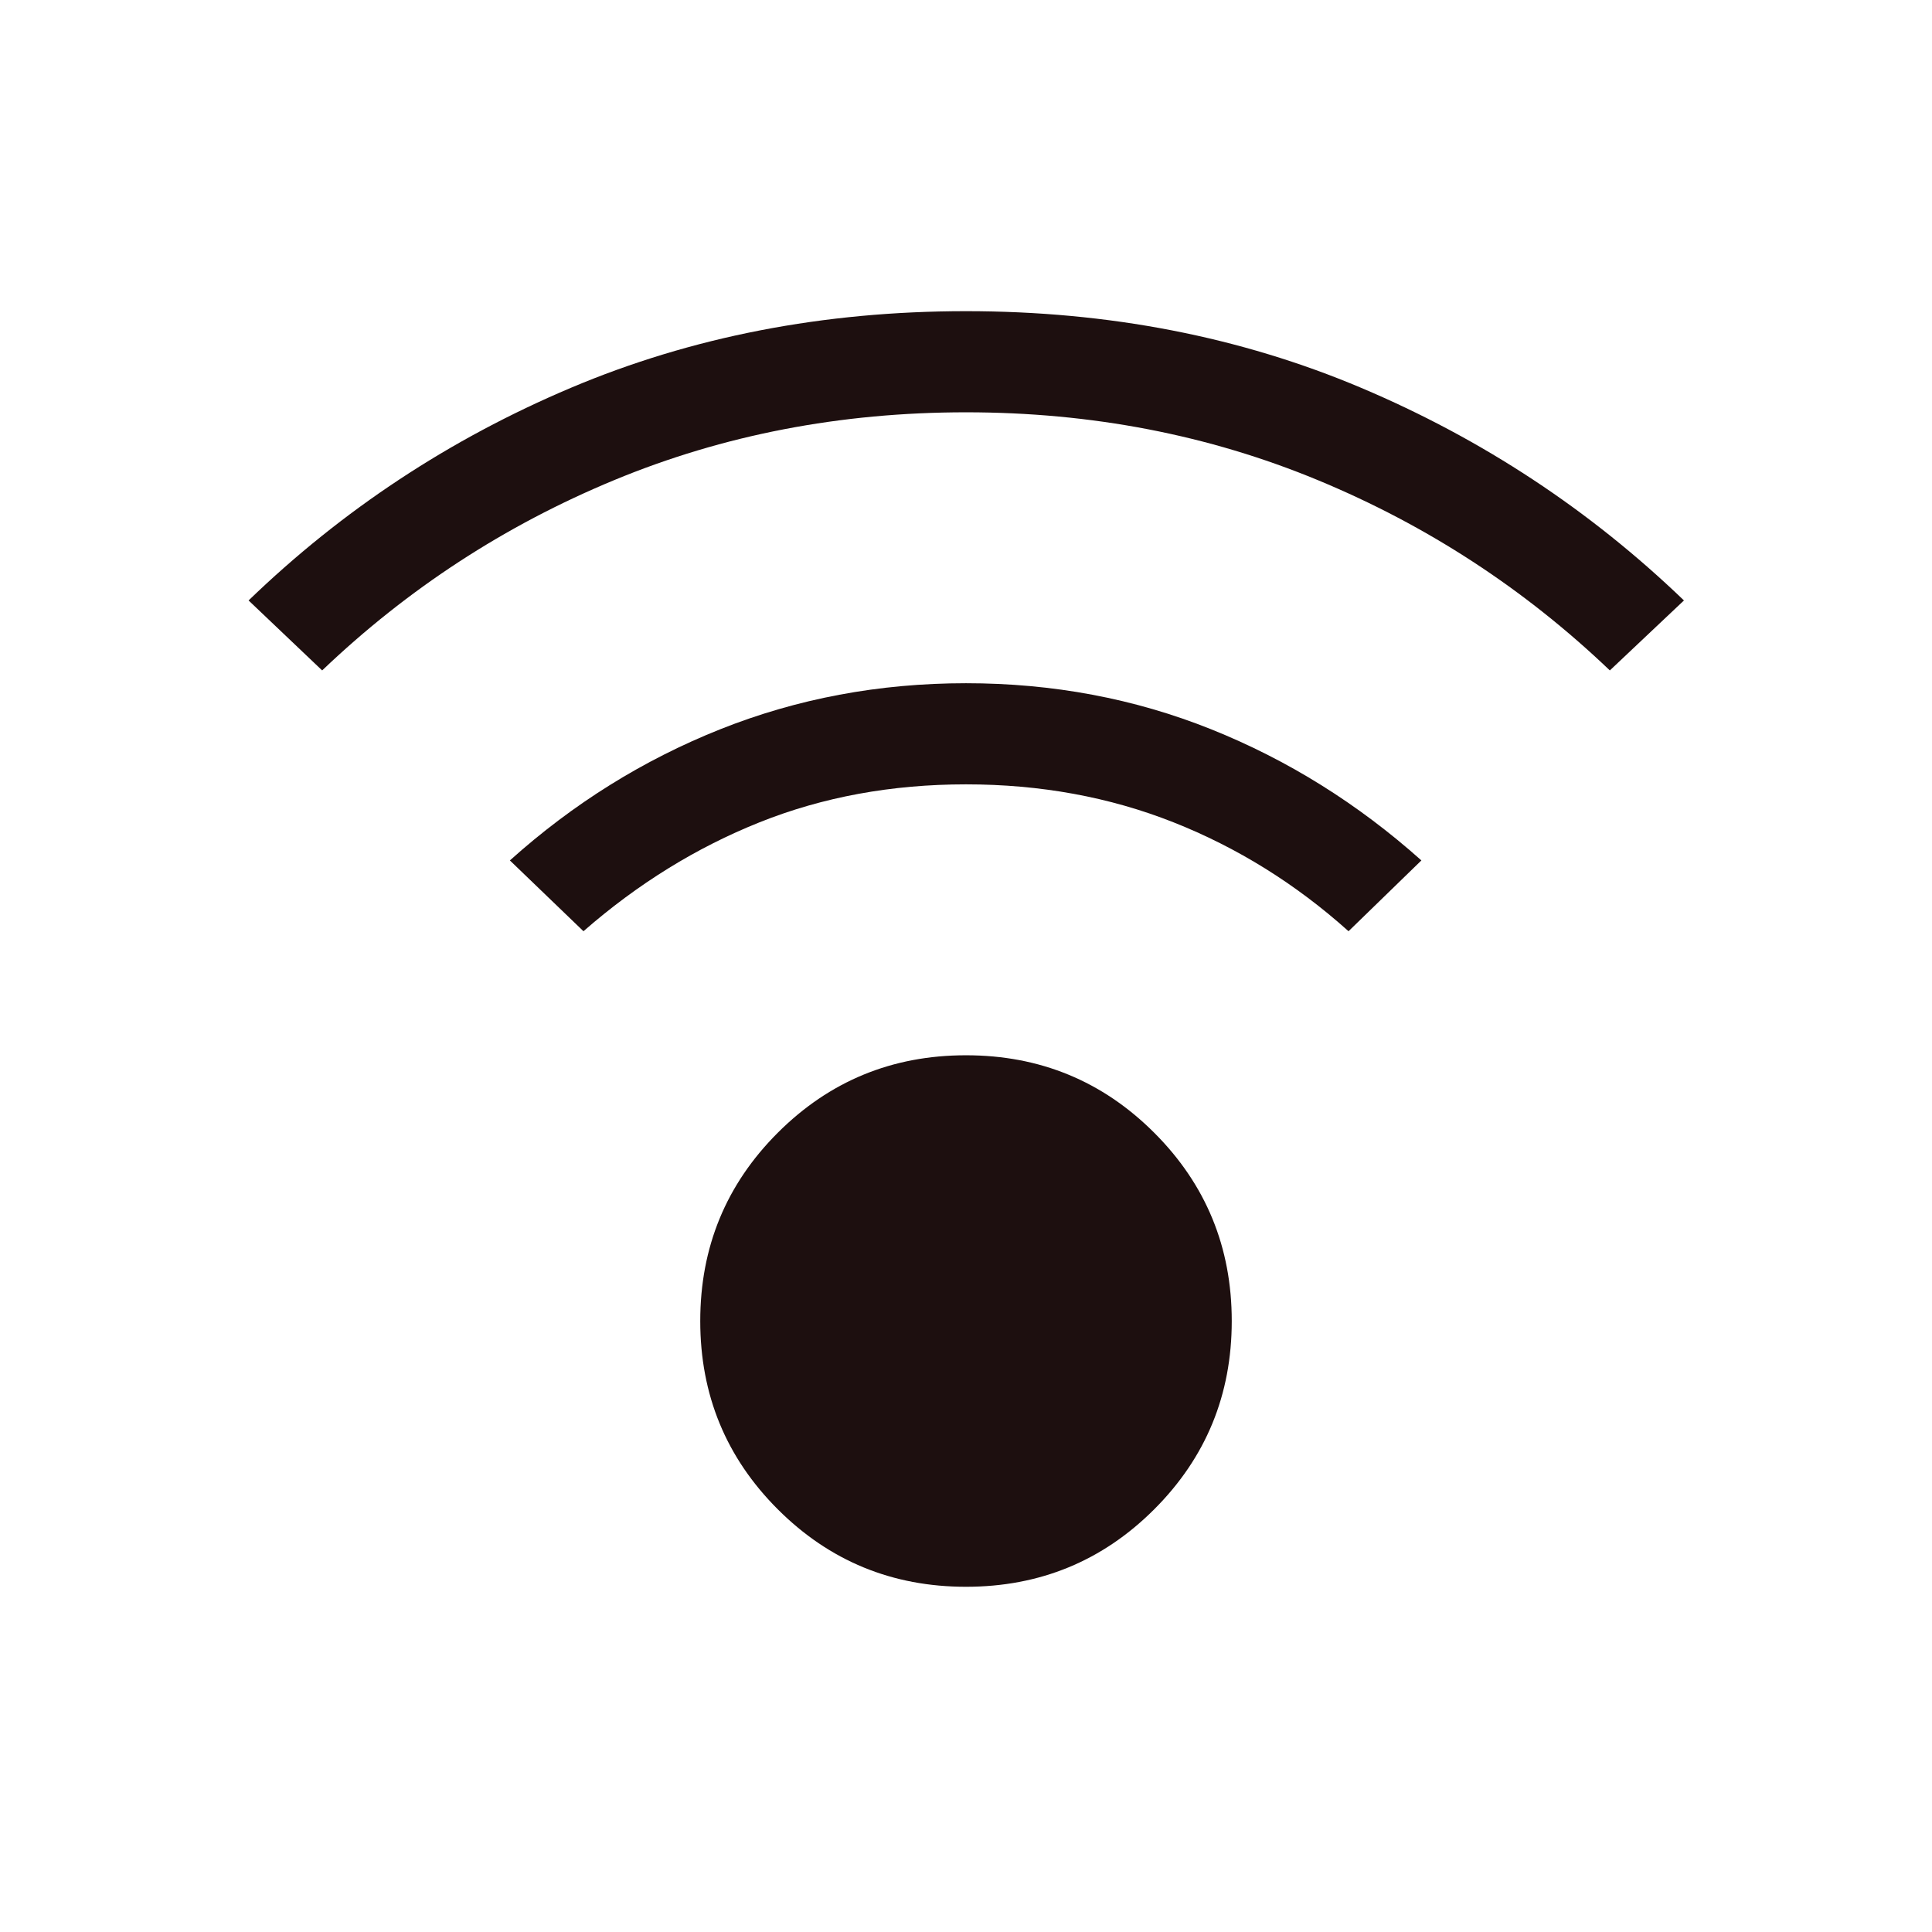
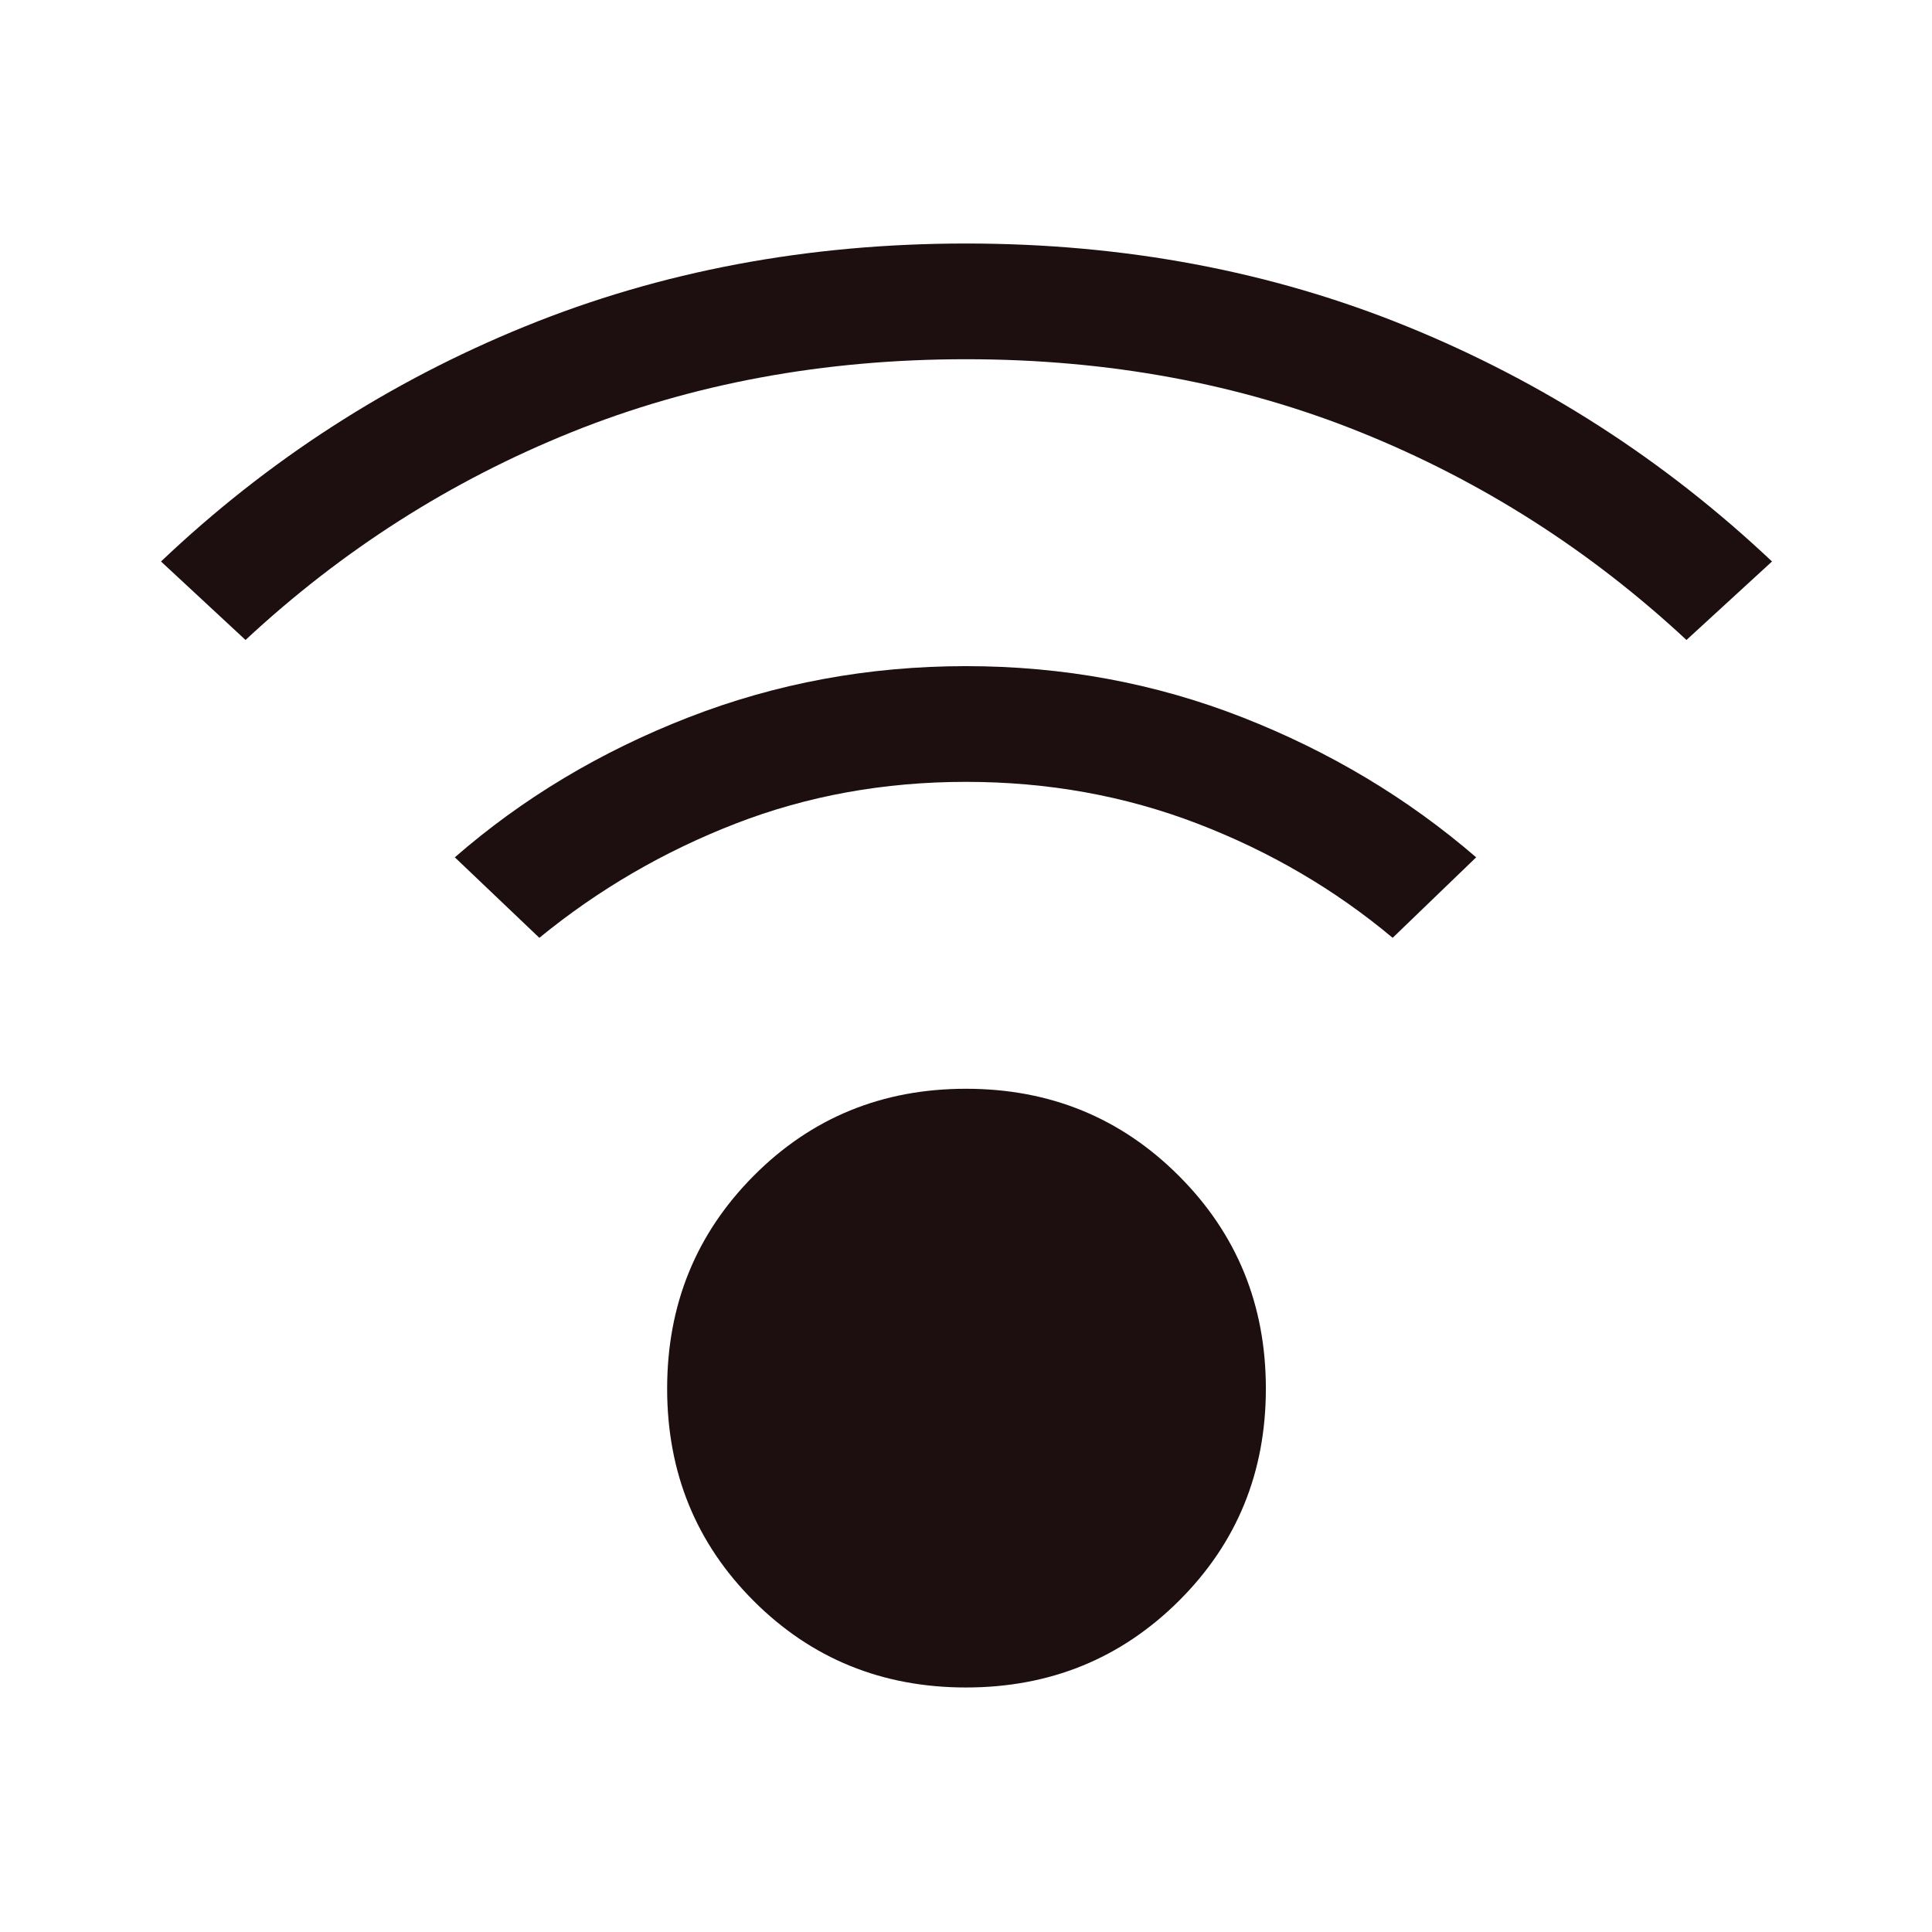
<svg xmlns="http://www.w3.org/2000/svg" height="24px" viewBox="0 -960 960 960" width="24px" fill="#1d0f0f">
-   <path d="M480-171.54q-55.02 0-93.54-38.51-38.51-38.52-38.51-93.54 0-55.03 38.51-93.54 38.52-38.51 93.54-38.51t93.54 38.51q38.51 38.51 38.51 93.54 0 55.02-38.51 93.54-38.52 38.51-93.54 38.51ZM160.08-626.87l-36.56-34.77q69.94-67.51 160.08-105.63 90.14-38.11 196.4-38.11t196.4 38.11q90.14 38.12 160.34 105.63l-36.82 34.77q-63.72-60.85-145.08-94.55-81.35-33.71-174.84-33.71-93.49 0-174.84 33.71-81.36 33.7-145.08 94.55Zm510 129.59q-39.34-35.26-86.99-54.12-47.65-18.86-103.09-18.86-55.44 0-102.59 18.86-47.15 18.86-87.49 54.12l-36.56-35.18q47.13-42.31 104.55-65.18 57.42-22.87 122.09-22.87t121.78 22.87q57.12 22.87 104.5 65.18l-36.2 35.18Z" />
+   <path d="M480-121.5q-62.5 0-105.5-43t-43-105.5q0-62.5 43-105.75T480-419q62.5 0 105.75 43.25T629-270q0 62.5-43.25 105.5T480-121.5ZM122-642l-42-39q79.5-75.5 180.75-116.75T480-839q118 0 219.25 41.25T880.5-681L838-642q-72-67-162-103.25T480-781.5q-106 0-196 36.25T122-642Zm570 148q-43-36-97-56.75T480-571.5q-61 0-114.5 20.75T268-494l-42-40q50.5-44 116-69.5T480-629q72.5 0 137.5 25.5t116 69.5L692-494Z" />
</svg>
